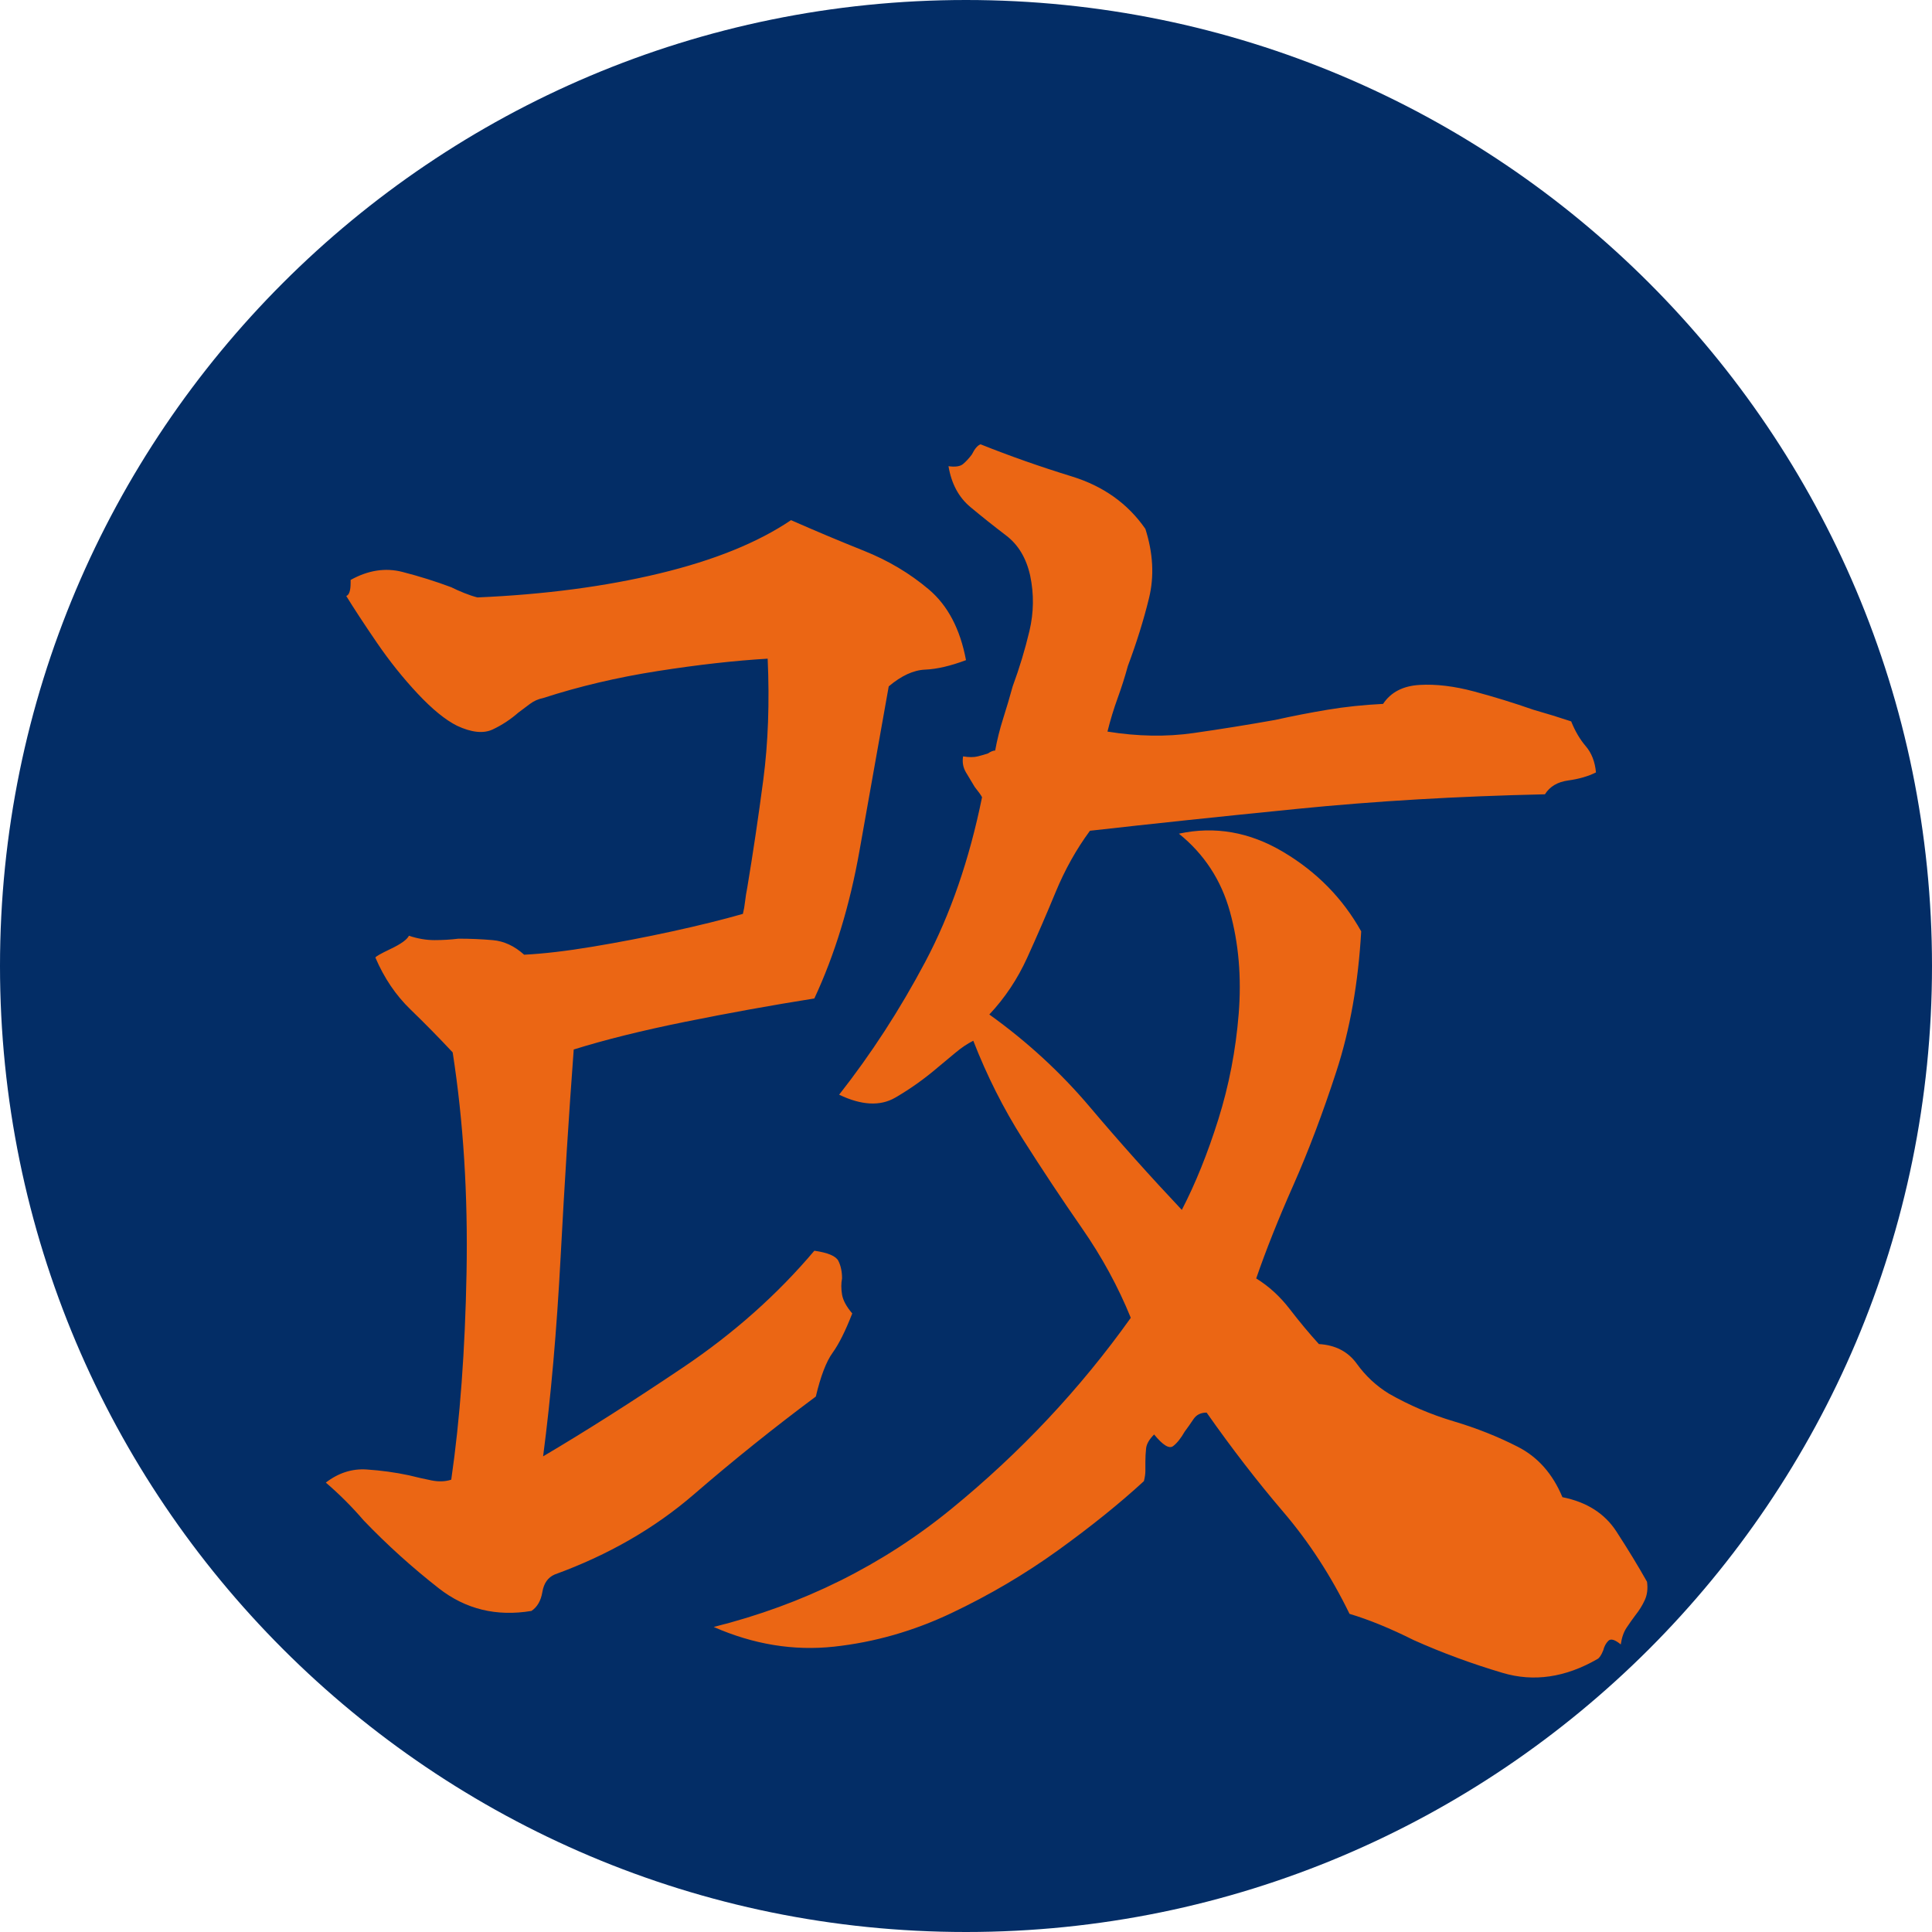
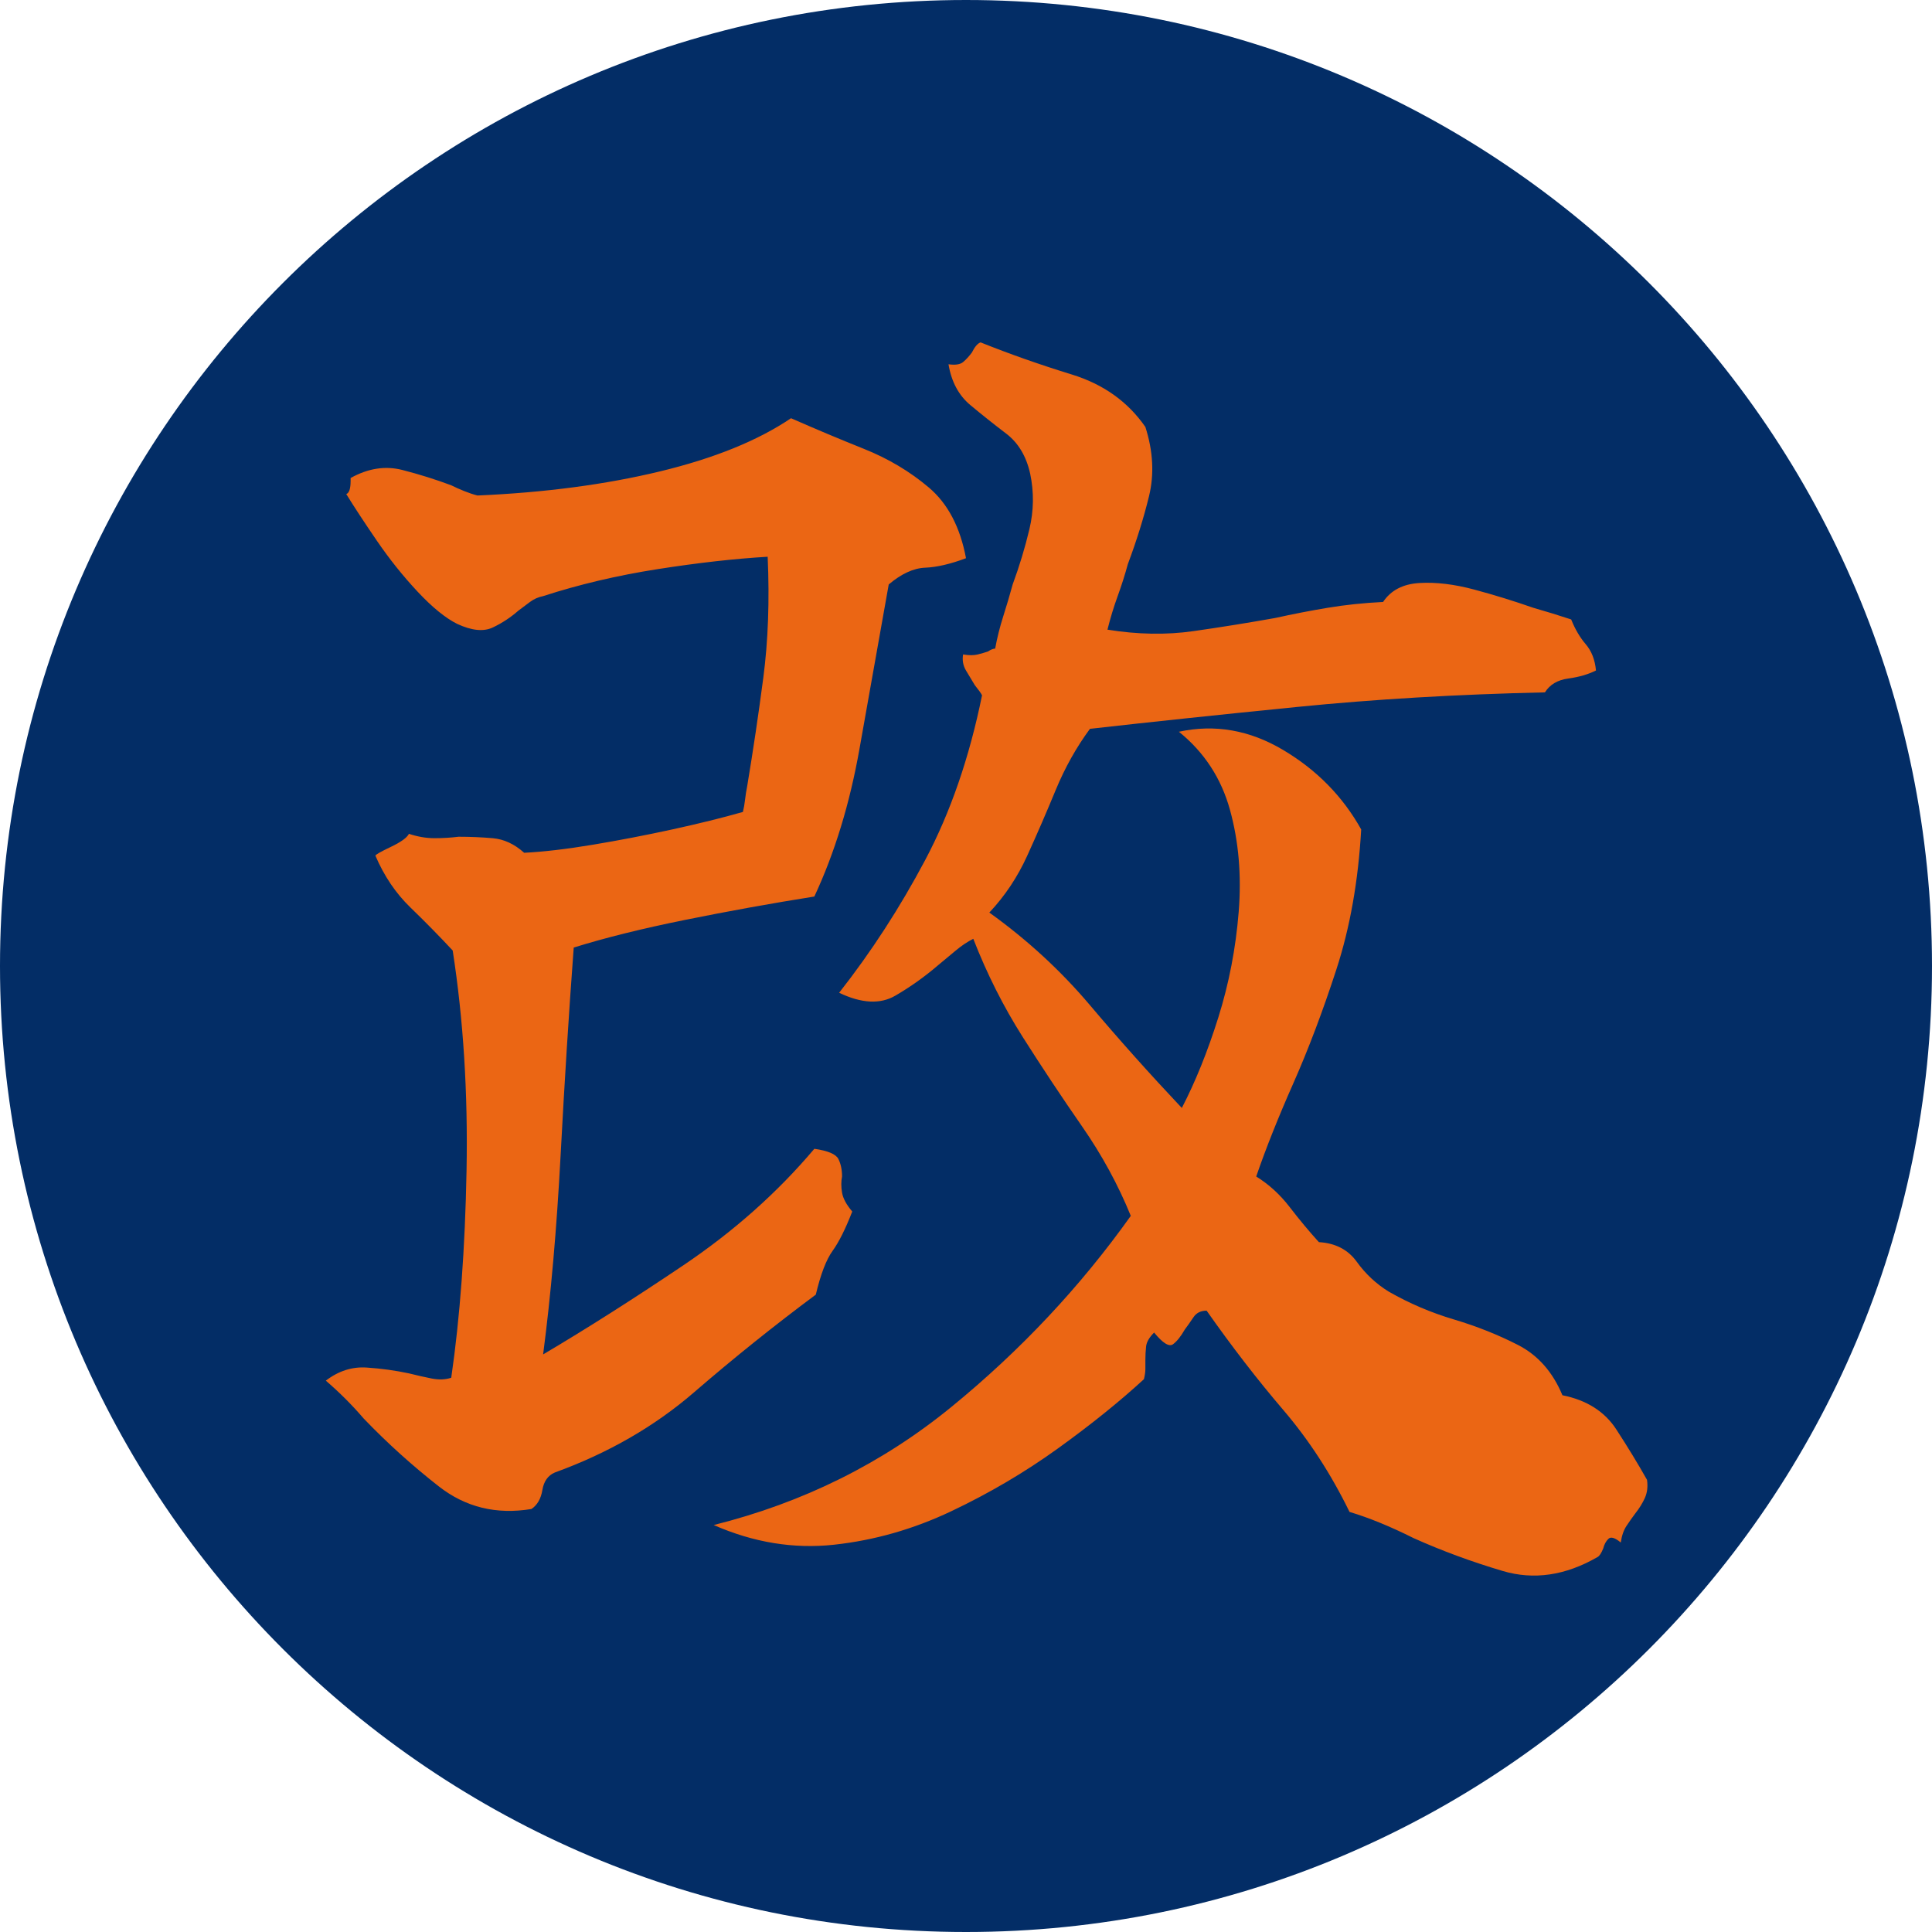
<svg xmlns="http://www.w3.org/2000/svg" width="2000" zoomAndPan="magnify" viewBox="0 0 1500 1500" height="2000" preserveAspectRatio="xMidYMid meet" version="1.0">
  <defs>
    <g />
-     <clipPath id="86e7f066c1">
+     <clipPath id="393eea74ed">
      <path d="M 750 0 C 335.785 0 0 335.785 0 750 C 0 1164.215 335.785 1500 750 1500 C 1164.215 1500 1500 1164.215 1500 750 C 1500 335.785 1164.215 0 750 0 Z M 750 0 " clip-rule="nonzero" />
    </clipPath>
-     <clipPath id="d5f7667bb5">
+     <clipPath id="05bb8097b7">
      <path d="M 0 0 L 1500 0 L 1500 1500 L 0 1500 Z M 0 0 " clip-rule="nonzero" />
    </clipPath>
-     <clipPath id="fcfcbfad9e">
+     <clipPath id="c0b1d5d404">
      <path d="M 750 0 C 335.785 0 0 335.785 0 750 C 0 1164.215 335.785 1500 750 1500 C 1164.215 1500 1500 1164.215 1500 750 C 1500 335.785 1164.215 0 750 0 Z M 750 0 " clip-rule="nonzero" />
    </clipPath>
-     <clipPath id="291a5e828f">
+     <clipPath id="4120f78c86">
      <rect x="0" width="1500" y="0" height="1500" />
    </clipPath>
-     <clipPath id="084f78d6b1">
-       <rect x="0" width="1135" y="0" height="1500" />
+     <clipPath id="69a723cdea">
+       <rect x="0" width="1135" y="0" height="1492" />
    </clipPath>
  </defs>
-   <g clip-path="url(#86e7f066c1)">
+   <g clip-path="url(#393eea74ed)">
    <g transform="matrix(1, 0, 0, 1, 0, 0.000000000000112861)">
-       <g clip-path="url(#291a5e828f)">
-         <g clip-path="url(#d5f7667bb5)">
-           <g clip-path="url(#fcfcbfad9e)">
+       <g clip-path="url(#4120f78c86)">
+         <g clip-path="url(#05bb8097b7)">
+           <g clip-path="url(#c0b1d5d404)">
            <rect x="-330" width="2160" fill="#032d66" height="2160" y="-330" fill-opacity="1" />
          </g>
        </g>
      </g>
    </g>
  </g>
  <g transform="matrix(1, 0, 0, 1, 183, 0.000000000000112861)">
-     <g clip-path="url(#084f78d6b1)">
+     <g clip-path="url(#69a723cdea)">
      <g fill="#eb6614" fill-opacity="1">
-         <g transform="translate(0.907518, 1243.923)">
+         <g transform="translate(0.907518, 1164.784)">
          <g>
            <path d="M 1094.828 -15.844 C 1095.578 -10.562 1095.008 -5.844 1093.125 -1.688 C 1091.238 2.457 1088.785 6.414 1085.766 10.188 C 1083.504 13.207 1081.238 16.414 1078.969 19.812 C 1076.707 23.207 1075.203 27.547 1074.453 32.828 C 1069.922 29.055 1066.707 28.113 1064.812 30 C 1062.926 31.883 1061.609 34.336 1060.859 37.359 C 1059.348 41.129 1057.836 43.395 1056.328 44.156 C 1031.422 58.5 1006.891 62.082 982.734 54.906 C 958.586 47.738 935.566 39.25 913.672 29.438 C 904.617 24.906 895.941 20.941 887.641 17.547 C 879.336 14.148 871.41 11.32 863.859 9.062 C 849.516 -20.375 832.344 -46.789 812.344 -70.188 C 792.344 -93.594 772.531 -119.258 752.906 -147.188 C 748.375 -147.188 744.973 -145.488 742.703 -142.094 C 740.441 -138.695 738.18 -135.488 735.922 -132.469 C 732.898 -127.188 729.879 -123.41 726.859 -121.141 C 723.836 -118.879 718.93 -121.898 712.141 -130.203 C 708.367 -126.43 706.297 -122.844 705.922 -119.438 C 705.547 -116.039 705.359 -112.457 705.359 -108.688 C 705.359 -106.426 705.359 -104.16 705.359 -101.891 C 705.359 -99.629 704.977 -96.988 704.219 -93.969 C 685.352 -76.613 663.086 -58.688 637.422 -40.188 C 611.754 -21.695 584.203 -5.473 554.766 8.484 C 525.328 22.453 494.945 31.133 463.625 34.531 C 432.301 37.926 401.164 32.832 370.219 19.25 C 439.664 1.883 501.18 -28.68 554.766 -72.453 C 608.359 -116.234 654.781 -165.676 694.031 -220.781 C 684.219 -244.926 671.57 -268.133 656.094 -290.406 C 640.625 -312.676 625.344 -335.695 610.25 -359.469 C 595.156 -383.25 582.32 -408.723 571.75 -435.891 C 567.227 -433.629 562.703 -430.609 558.172 -426.828 C 553.641 -423.055 549.109 -419.285 544.578 -415.516 C 534.016 -406.453 522.883 -398.523 511.188 -391.734 C 499.488 -384.941 484.957 -385.695 467.594 -394 C 492.5 -425.695 514.766 -460.035 534.391 -497.016 C 554.016 -534.004 568.734 -576.656 578.547 -624.969 C 577.797 -626.477 575.91 -629.117 572.891 -632.891 C 570.617 -636.66 568.352 -640.43 566.094 -644.203 C 563.832 -647.984 563.078 -652.141 563.828 -656.672 C 568.359 -655.91 572.133 -655.906 575.156 -656.656 C 578.176 -657.414 580.816 -658.176 583.078 -658.938 C 585.336 -660.445 587.223 -661.203 588.734 -661.203 C 590.242 -669.504 592.316 -677.805 594.953 -686.109 C 597.598 -694.41 600.055 -702.711 602.328 -711.016 C 607.609 -725.359 611.945 -739.695 615.344 -754.031 C 618.738 -768.375 618.926 -782.719 615.906 -797.062 C 612.883 -810.645 606.656 -821.02 597.219 -828.188 C 587.789 -835.363 578.547 -842.723 569.484 -850.266 C 560.43 -857.816 554.77 -868.383 552.5 -881.969 C 557.789 -881.219 561.566 -881.785 563.828 -883.672 C 566.086 -885.555 568.352 -888.008 570.625 -891.031 C 572.883 -895.562 575.148 -898.203 577.422 -898.953 C 600.055 -889.898 623.641 -881.598 648.172 -874.047 C 672.703 -866.504 691.766 -852.922 705.359 -833.297 C 711.391 -814.422 712.328 -796.488 708.172 -779.5 C 704.023 -762.52 698.555 -744.973 691.766 -726.859 C 689.504 -718.555 686.863 -710.254 683.844 -701.953 C 680.82 -693.648 678.18 -684.973 675.922 -675.922 C 699.316 -672.141 721.582 -671.758 742.719 -674.781 C 763.852 -677.801 784.988 -681.195 806.125 -684.969 C 819.707 -687.988 833.289 -690.629 846.875 -692.891 C 860.457 -695.16 874.801 -696.672 889.906 -697.422 C 895.938 -706.484 905.367 -711.391 918.203 -712.141 C 931.035 -712.898 945.188 -711.203 960.656 -707.047 C 976.133 -702.898 991.422 -698.188 1006.516 -692.906 C 1011.797 -691.395 1016.891 -689.883 1021.797 -688.375 C 1026.703 -686.863 1031.422 -685.352 1035.953 -683.844 C 1038.973 -676.289 1042.742 -669.875 1047.266 -664.594 C 1051.797 -659.312 1054.441 -652.52 1055.203 -644.219 C 1049.16 -641.195 1041.988 -639.117 1033.688 -637.984 C 1025.383 -636.859 1019.348 -633.273 1015.578 -627.234 C 947.641 -625.723 883.477 -621.945 823.094 -615.906 C 762.719 -609.875 709.129 -604.211 662.328 -598.922 C 651.766 -584.586 642.895 -568.738 635.719 -551.375 C 628.551 -534.008 621.191 -517.023 613.641 -500.422 C 606.098 -483.816 596.285 -469.098 584.203 -456.266 C 613.641 -435.141 639.68 -411.176 662.328 -384.375 C 684.973 -357.582 708.75 -330.977 733.656 -304.562 C 744.227 -324.938 753.664 -348.332 761.969 -374.75 C 770.27 -401.164 775.551 -428.523 777.812 -456.828 C 780.07 -485.141 777.805 -511.562 771.016 -536.094 C 764.223 -560.625 751.016 -580.812 731.391 -596.656 C 759.316 -602.695 786.301 -597.977 812.344 -582.5 C 838.383 -567.031 858.578 -546.469 872.922 -520.812 C 870.648 -480.801 864.227 -444.566 853.656 -412.109 C 843.094 -379.66 831.961 -350.223 820.266 -323.797 C 808.566 -297.379 798.945 -273.227 791.406 -251.344 C 801.219 -245.301 809.895 -237.375 817.438 -227.562 C 824.988 -217.75 832.535 -208.691 840.078 -200.391 C 852.91 -199.641 862.723 -194.547 869.516 -185.109 C 876.305 -175.672 884.609 -167.938 894.422 -161.906 C 910.273 -152.844 927.07 -145.672 944.812 -140.391 C 962.551 -135.109 979.156 -128.504 994.625 -120.578 C 1010.102 -112.648 1021.613 -99.629 1029.156 -81.516 C 1048.031 -77.742 1061.992 -68.875 1071.047 -54.906 C 1080.109 -40.945 1088.035 -27.926 1094.828 -15.844 Z M 566.094 -731.391 C 554.02 -726.859 543.453 -724.406 534.391 -724.031 C 525.336 -723.656 515.906 -719.316 506.094 -711.016 C 498.539 -668.742 490.988 -626.285 483.438 -583.641 C 475.895 -540.992 464.195 -502.688 448.344 -468.719 C 415.133 -463.438 381.734 -457.398 348.141 -450.609 C 314.555 -443.816 285.688 -436.645 261.531 -429.094 C 257.758 -378.531 254.363 -324.754 251.344 -267.766 C 248.32 -210.773 243.797 -159.258 237.766 -113.219 C 270.973 -132.844 307.203 -155.863 346.453 -182.281 C 385.703 -208.695 419.664 -238.891 448.344 -272.859 C 458.914 -271.348 465.145 -268.703 467.031 -264.922 C 468.914 -261.148 469.859 -256.625 469.859 -251.344 C 469.098 -247.57 469.094 -243.422 469.844 -238.891 C 470.602 -234.359 473.25 -229.453 477.781 -224.172 C 472.5 -210.586 467.406 -200.398 462.5 -193.609 C 457.594 -186.816 453.254 -175.492 449.484 -159.641 C 417.023 -135.484 385.508 -110.195 354.938 -83.781 C 324.375 -57.363 288.332 -36.609 246.812 -21.516 C 241.531 -19.242 238.32 -14.711 237.188 -7.922 C 236.062 -1.129 233.234 3.773 228.703 6.797 C 201.523 11.328 177.555 5.477 156.797 -10.75 C 136.047 -26.977 116.613 -44.531 98.5 -63.406 C 93.969 -68.688 89.25 -73.781 84.344 -78.688 C 79.438 -83.594 74.344 -88.312 69.062 -92.844 C 78.875 -100.383 89.441 -103.773 100.766 -103.016 C 112.086 -102.266 123.031 -100.758 133.594 -98.5 C 139.633 -96.988 145.484 -95.664 151.141 -94.531 C 156.805 -93.406 161.906 -93.598 166.438 -95.109 C 173.227 -141.898 177.188 -195.488 178.312 -255.875 C 179.445 -316.258 175.863 -373.242 167.562 -426.828 C 157 -438.148 146.055 -449.285 134.734 -460.234 C 123.41 -471.18 114.352 -484.578 107.562 -500.422 C 107.562 -501.18 111.52 -503.445 119.438 -507.219 C 127.363 -510.988 132.082 -514.383 133.594 -517.406 C 140.383 -515.145 146.988 -514.016 153.406 -514.016 C 159.82 -514.016 166.051 -514.391 172.094 -515.141 C 181.145 -515.141 190.008 -514.758 198.688 -514 C 207.375 -513.25 215.492 -509.477 223.047 -502.688 C 238.141 -503.445 255.875 -505.523 276.25 -508.922 C 296.633 -512.316 317.203 -516.273 337.953 -520.797 C 358.711 -525.328 377.02 -529.859 392.875 -534.391 C 393.625 -537.41 394.188 -540.617 394.562 -544.016 C 394.945 -547.41 395.516 -550.992 396.266 -554.766 C 400.797 -581.941 404.945 -609.867 408.719 -638.547 C 412.488 -667.234 413.617 -698.562 412.109 -732.531 C 386.453 -731.02 357.961 -727.812 326.641 -722.906 C 295.316 -718 265.691 -711.016 237.766 -701.953 C 233.984 -701.203 230.582 -699.691 227.562 -697.422 C 224.551 -695.16 221.535 -692.898 218.516 -690.641 C 212.473 -685.348 205.863 -681.004 198.688 -677.609 C 191.52 -674.211 182.273 -675.156 170.953 -680.438 C 161.898 -684.969 151.711 -693.27 140.391 -705.344 C 129.066 -717.426 118.5 -730.633 108.688 -744.969 C 98.875 -759.312 90.953 -771.391 84.922 -781.203 C 87.18 -781.961 88.312 -785.363 88.312 -791.406 C 88.312 -792.156 88.312 -792.906 88.312 -793.656 C 101.895 -801.207 115.289 -803.285 128.5 -799.891 C 141.707 -796.492 154.352 -792.531 166.438 -788 C 169.445 -786.488 172.836 -784.977 176.609 -783.469 C 180.391 -781.957 183.789 -780.828 186.812 -780.078 C 238.895 -782.336 286.066 -788.562 328.328 -798.75 C 370.598 -808.945 404.566 -822.723 430.234 -840.078 C 449.098 -831.773 467.961 -823.848 486.828 -816.297 C 505.703 -808.754 522.5 -798.754 537.219 -786.297 C 551.938 -773.848 561.562 -755.547 566.094 -731.391 Z M 566.094 -731.391 " />
          </g>
        </g>
      </g>
    </g>
  </g>
</svg>
